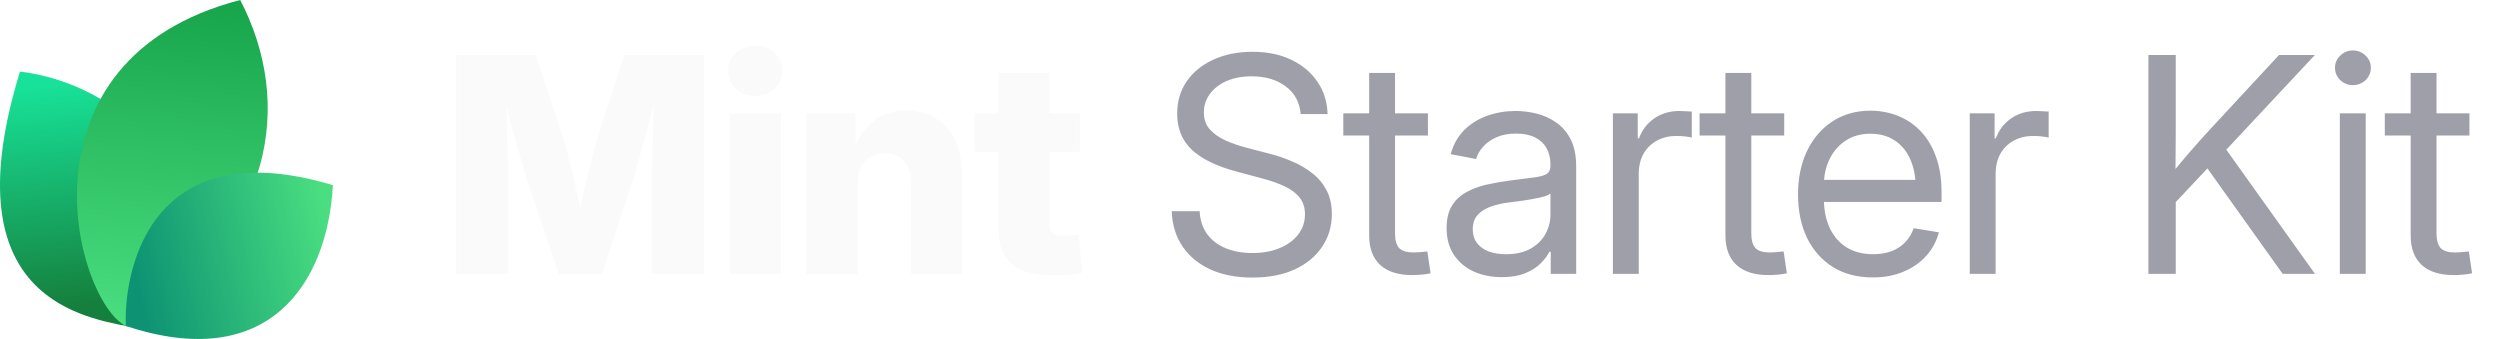
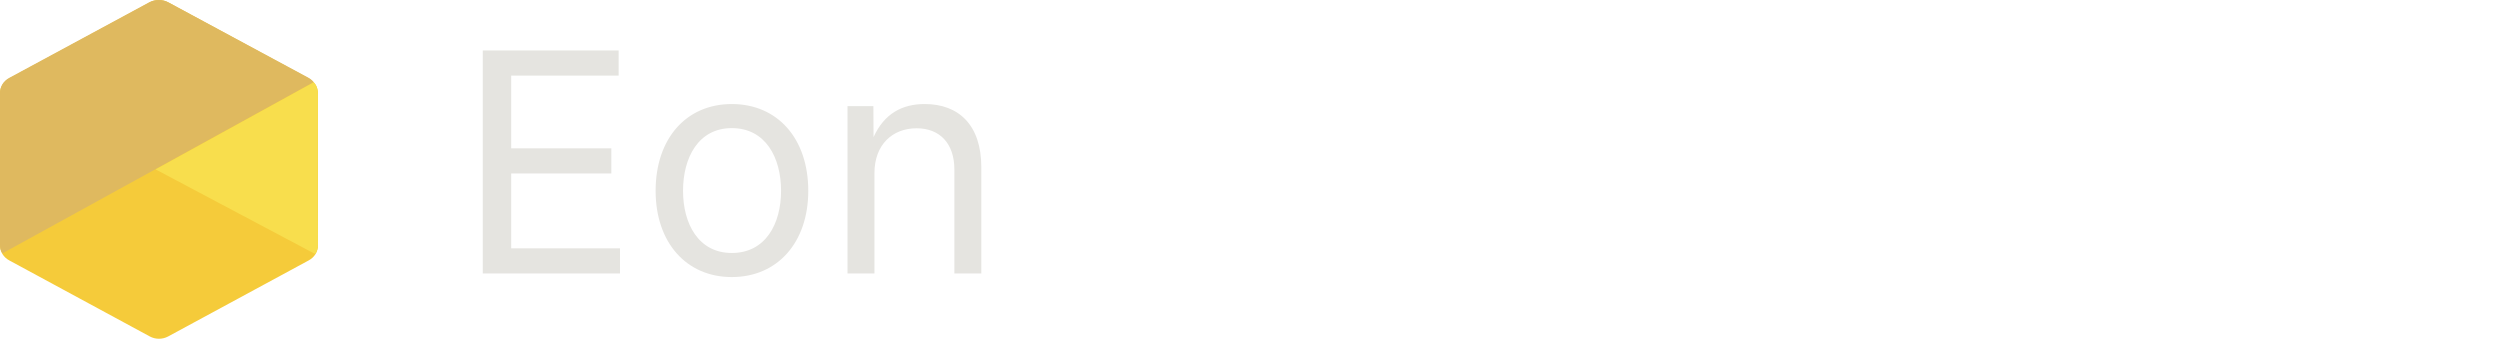
- <svg xmlns="http://www.w3.org/2000/svg" width="177" height="24" viewBox="0 0 177 24" fill="none">
-   <path d="M9.061 23.108C5.268 22.377 -3.391 20.627 1.417 5.064C9.634 6.099 16.973 14.064 9.061 23.108Z" fill="url(#paint0_linear_17557_2145)" />
-   <path d="M8.919 23.094C5.276 21.222 0.784 4.209 17.007 0C20.757 7.193 19.621 16.545 8.919 23.094Z" fill="url(#paint1_linear_17557_2145)" />
-   <path d="M8.914 23.079C8.735 19.882 10.159 9.085 23.57 13.111C23.181 20.123 18.984 26.418 8.914 23.079Z" fill="url(#paint2_linear_17557_2145)" />
-   <path d="M32.301 19.392V3.894H37.938L39.925 9.948C40.036 10.315 40.164 10.787 40.31 11.362C40.462 11.938 40.611 12.552 40.757 13.204C40.91 13.855 41.048 14.483 41.173 15.086C41.305 15.682 41.412 16.192 41.495 16.615H40.695C40.771 16.192 40.871 15.682 40.996 15.086C41.128 14.49 41.267 13.866 41.412 13.214C41.565 12.562 41.714 11.948 41.86 11.373C42.005 10.79 42.133 10.315 42.244 9.948L44.2 3.894H49.848V19.392H46.166V12.704C46.166 12.357 46.173 11.917 46.187 11.383C46.2 10.849 46.214 10.27 46.228 9.646C46.249 9.022 46.266 8.391 46.28 7.753C46.301 7.115 46.311 6.519 46.311 5.964H46.623C46.485 6.561 46.332 7.181 46.166 7.826C45.999 8.471 45.833 9.102 45.666 9.719C45.507 10.336 45.351 10.901 45.198 11.414C45.053 11.928 44.928 12.357 44.824 12.704L42.608 19.392H39.561L37.314 12.704C37.203 12.357 37.072 11.928 36.919 11.414C36.773 10.901 36.614 10.34 36.441 9.729C36.274 9.112 36.104 8.481 35.931 7.836C35.764 7.192 35.608 6.567 35.463 5.964H35.827C35.834 6.512 35.844 7.105 35.858 7.743C35.872 8.374 35.886 9.005 35.9 9.636C35.92 10.26 35.938 10.839 35.952 11.373C35.965 11.907 35.972 12.351 35.972 12.704V19.392H32.301ZM51.668 19.392V8.024H55.288V19.392H51.668ZM53.468 6.786C52.927 6.786 52.473 6.616 52.105 6.276C51.738 5.93 51.554 5.507 51.554 5.007C51.554 4.508 51.738 4.088 52.105 3.749C52.473 3.409 52.927 3.239 53.468 3.239C54.009 3.239 54.463 3.409 54.83 3.749C55.198 4.082 55.382 4.501 55.382 5.007C55.382 5.507 55.198 5.93 54.83 6.276C54.463 6.616 54.009 6.786 53.468 6.786ZM60.708 13.027V19.392H57.088V8.024H60.551L60.593 10.967H60.281C60.593 10.024 61.061 9.268 61.685 8.7C62.309 8.124 63.138 7.836 64.171 7.836C64.975 7.836 65.672 8.017 66.262 8.377C66.851 8.731 67.302 9.234 67.614 9.885C67.933 10.537 68.092 11.307 68.092 12.194V19.392H64.483V12.912C64.483 12.26 64.32 11.754 63.994 11.394C63.675 11.033 63.221 10.853 62.632 10.853C62.25 10.853 61.914 10.936 61.623 11.102C61.332 11.269 61.106 11.515 60.947 11.841C60.787 12.16 60.708 12.555 60.708 13.027ZM76.456 8.024V10.749H69.008V8.024H76.456ZM70.683 5.163H74.292V15.783C74.292 16.102 74.361 16.334 74.5 16.48C74.646 16.625 74.899 16.698 75.259 16.698C75.405 16.698 75.596 16.688 75.831 16.667C76.074 16.646 76.251 16.629 76.362 16.615L76.632 19.309C76.313 19.378 75.963 19.427 75.582 19.455C75.207 19.482 74.836 19.496 74.469 19.496C73.2 19.496 72.25 19.222 71.619 18.674C70.995 18.127 70.683 17.308 70.683 16.22V5.163Z" fill="#FAFAFA" />
-   <path d="M88.667 19.652C87.523 19.652 86.528 19.458 85.682 19.07C84.843 18.681 84.188 18.137 83.716 17.437C83.245 16.736 82.992 15.908 82.957 14.951H84.933C84.968 15.596 85.148 16.14 85.474 16.584C85.8 17.021 86.24 17.354 86.795 17.582C87.35 17.804 87.974 17.915 88.667 17.915C89.388 17.915 90.026 17.801 90.581 17.572C91.143 17.343 91.583 17.024 91.902 16.615C92.228 16.199 92.391 15.717 92.391 15.169C92.391 14.698 92.266 14.306 92.017 13.994C91.767 13.675 91.413 13.408 90.956 13.193C90.498 12.978 89.954 12.787 89.323 12.621L87.502 12.132C86.123 11.765 85.082 11.255 84.382 10.603C83.689 9.944 83.342 9.095 83.342 8.055C83.342 7.174 83.571 6.404 84.028 5.746C84.486 5.087 85.117 4.577 85.921 4.217C86.726 3.849 87.645 3.666 88.678 3.666C89.718 3.666 90.63 3.853 91.413 4.227C92.204 4.602 92.824 5.122 93.275 5.787C93.726 6.446 93.965 7.209 93.993 8.076H92.089C92.013 7.23 91.656 6.574 91.018 6.11C90.387 5.638 89.586 5.403 88.615 5.403C87.95 5.403 87.36 5.513 86.847 5.735C86.341 5.957 85.946 6.262 85.661 6.651C85.377 7.032 85.235 7.469 85.235 7.961C85.235 8.447 85.377 8.849 85.661 9.168C85.946 9.48 86.317 9.74 86.774 9.948C87.232 10.149 87.724 10.319 88.251 10.457L89.884 10.884C90.439 11.023 90.977 11.206 91.496 11.435C92.023 11.657 92.495 11.934 92.911 12.267C93.334 12.593 93.67 12.995 93.92 13.474C94.17 13.945 94.294 14.504 94.294 15.149C94.294 16.015 94.066 16.788 93.608 17.468C93.157 18.148 92.512 18.681 91.673 19.07C90.834 19.458 89.832 19.652 88.667 19.652ZM101.097 8.024V9.594H95.106V8.024H101.097ZM96.937 5.163H98.767V16.521C98.767 17 98.865 17.347 99.059 17.562C99.26 17.77 99.6 17.874 100.078 17.874C100.21 17.874 100.366 17.867 100.546 17.853C100.733 17.832 100.903 17.815 101.056 17.801L101.285 19.351C101.097 19.392 100.886 19.423 100.65 19.444C100.414 19.465 100.189 19.475 99.974 19.475C98.996 19.475 98.244 19.236 97.717 18.758C97.197 18.272 96.937 17.579 96.937 16.677V5.163ZM106.33 19.621C105.595 19.621 104.932 19.489 104.343 19.226C103.754 18.955 103.285 18.564 102.939 18.05C102.592 17.53 102.419 16.896 102.419 16.147C102.419 15.495 102.547 14.965 102.804 14.556C103.06 14.146 103.403 13.828 103.833 13.599C104.263 13.363 104.742 13.186 105.269 13.068C105.796 12.95 106.333 12.857 106.881 12.787C107.574 12.69 108.132 12.617 108.555 12.569C108.978 12.52 109.287 12.441 109.481 12.33C109.675 12.212 109.772 12.014 109.772 11.737V11.654C109.772 11.203 109.679 10.815 109.492 10.489C109.311 10.163 109.041 9.91 108.68 9.729C108.32 9.549 107.872 9.459 107.338 9.459C106.805 9.459 106.34 9.546 105.945 9.719C105.556 9.892 105.241 10.118 104.998 10.395C104.755 10.665 104.593 10.953 104.509 11.258L102.71 10.915C102.897 10.222 103.22 9.65 103.677 9.199C104.135 8.748 104.679 8.412 105.31 8.19C105.941 7.968 106.607 7.857 107.307 7.857C107.8 7.857 108.295 7.92 108.795 8.044C109.301 8.169 109.765 8.381 110.188 8.679C110.611 8.97 110.951 9.369 111.208 9.875C111.464 10.374 111.593 11.005 111.593 11.768V19.392H109.793V17.822H109.7C109.568 18.085 109.363 18.359 109.086 18.643C108.809 18.921 108.444 19.153 107.994 19.34C107.543 19.527 106.988 19.621 106.33 19.621ZM106.621 17.998C107.321 17.998 107.904 17.867 108.368 17.603C108.84 17.333 109.19 16.986 109.419 16.563C109.654 16.133 109.772 15.682 109.772 15.211V13.692C109.703 13.769 109.554 13.841 109.325 13.911C109.096 13.973 108.829 14.032 108.524 14.088C108.226 14.143 107.921 14.192 107.609 14.233C107.304 14.275 107.033 14.309 106.798 14.337C106.354 14.393 105.938 14.49 105.549 14.628C105.168 14.76 104.86 14.954 104.624 15.211C104.388 15.467 104.27 15.811 104.27 16.241C104.27 16.615 104.367 16.934 104.561 17.198C104.762 17.461 105.04 17.662 105.393 17.801C105.747 17.933 106.156 17.998 106.621 17.998ZM114.193 19.392V8.024H115.951V9.792H116.045C116.253 9.209 116.61 8.741 117.116 8.388C117.622 8.034 118.219 7.857 118.905 7.857C119.058 7.857 119.217 7.864 119.384 7.878C119.55 7.885 119.682 7.892 119.779 7.899V9.74C119.716 9.719 119.578 9.695 119.363 9.667C119.155 9.639 118.922 9.625 118.666 9.625C118.174 9.625 117.726 9.733 117.324 9.948C116.922 10.163 116.603 10.471 116.367 10.874C116.138 11.276 116.024 11.758 116.024 12.319V19.392H114.193ZM126.322 8.024V9.594H120.33V8.024H126.322ZM122.161 5.163H123.992V16.521C123.992 17 124.089 17.347 124.283 17.562C124.484 17.77 124.824 17.874 125.302 17.874C125.434 17.874 125.59 17.867 125.77 17.853C125.958 17.832 126.127 17.815 126.28 17.801L126.509 19.351C126.322 19.392 126.11 19.423 125.874 19.444C125.639 19.465 125.413 19.475 125.198 19.475C124.221 19.475 123.468 19.236 122.941 18.758C122.421 18.272 122.161 17.579 122.161 16.677V5.163ZM132.604 19.642C131.502 19.642 130.555 19.396 129.765 18.903C128.974 18.404 128.364 17.714 127.934 16.834C127.511 15.946 127.3 14.927 127.3 13.775C127.3 12.611 127.511 11.584 127.934 10.697C128.364 9.802 128.964 9.102 129.734 8.596C130.51 8.089 131.408 7.836 132.428 7.836C133.1 7.836 133.738 7.954 134.341 8.19C134.952 8.426 135.489 8.783 135.954 9.261C136.425 9.74 136.793 10.343 137.056 11.071C137.327 11.792 137.462 12.645 137.462 13.63V14.296H128.433V12.735H136.463L135.631 13.297C135.631 12.541 135.506 11.876 135.257 11.3C135.007 10.725 134.643 10.277 134.165 9.958C133.686 9.632 133.107 9.469 132.428 9.469C131.748 9.469 131.162 9.632 130.67 9.958C130.177 10.284 129.796 10.725 129.526 11.279C129.262 11.827 129.13 12.441 129.13 13.12V14.046C129.13 14.864 129.273 15.572 129.557 16.168C129.841 16.757 130.243 17.211 130.763 17.53C131.283 17.842 131.901 17.998 132.615 17.998C133.093 17.998 133.523 17.929 133.905 17.79C134.293 17.645 134.619 17.433 134.882 17.156C135.153 16.879 135.354 16.546 135.486 16.157L137.275 16.449C137.108 17.08 136.81 17.634 136.38 18.113C135.95 18.591 135.413 18.966 134.768 19.236C134.123 19.507 133.402 19.642 132.604 19.642ZM139.459 19.392V8.024H141.217V9.792H141.311C141.519 9.209 141.876 8.741 142.382 8.388C142.888 8.034 143.485 7.857 144.171 7.857C144.324 7.857 144.483 7.864 144.649 7.878C144.816 7.885 144.948 7.892 145.045 7.899V9.74C144.982 9.719 144.844 9.695 144.629 9.667C144.421 9.639 144.188 9.625 143.932 9.625C143.439 9.625 142.992 9.733 142.59 9.948C142.188 10.163 141.869 10.471 141.633 10.874C141.404 11.276 141.29 11.758 141.29 12.319V19.392H139.459ZM153.429 14.961V12.715C153.783 12.257 154.136 11.82 154.49 11.404C154.844 10.981 155.204 10.565 155.572 10.156C155.939 9.74 156.314 9.327 156.695 8.918L161.355 3.894H163.893L157.277 10.967H157.184L153.429 14.961ZM152.108 19.392V3.894H154.043V9.241L154.022 12.559L154.043 13.505V19.392H152.108ZM161.615 19.392L155.967 11.477L157.173 9.969L163.903 19.392H161.615ZM165.661 19.392V8.024H167.492V19.392H165.661ZM166.587 6.027C166.24 6.027 165.942 5.909 165.692 5.673C165.443 5.43 165.318 5.139 165.318 4.799C165.318 4.459 165.443 4.172 165.692 3.936C165.942 3.693 166.24 3.572 166.587 3.572C166.934 3.572 167.232 3.693 167.482 3.936C167.731 4.172 167.856 4.459 167.856 4.799C167.856 5.139 167.731 5.43 167.482 5.673C167.232 5.909 166.934 6.027 166.587 6.027ZM174.836 8.024V9.594H168.844V8.024H174.836ZM170.675 5.163H172.506V16.521C172.506 17 172.603 17.347 172.797 17.562C172.998 17.77 173.338 17.874 173.816 17.874C173.948 17.874 174.104 17.867 174.284 17.853C174.472 17.832 174.641 17.815 174.794 17.801L175.023 19.351C174.836 19.392 174.624 19.423 174.388 19.444C174.153 19.465 173.927 19.475 173.712 19.475C172.735 19.475 171.982 19.236 171.455 18.758C170.935 18.272 170.675 17.579 170.675 16.677V5.163Z" fill="#9F9FA9" />
-   <defs>
-     <linearGradient id="paint0_linear_17557_2145" x1="3.776" y1="5.916" x2="5.232" y2="21.559" gradientUnits="userSpaceOnUse">
-       <stop stop-color="#18E299" />
-       <stop offset="1" stop-color="#15803D" />
-     </linearGradient>
-     <linearGradient id="paint1_linear_17557_2145" x1="12.171" y1="-0.718" x2="10.19" y2="22.983" gradientUnits="userSpaceOnUse">
-       <stop stop-color="#16A34A" />
-       <stop offset="1" stop-color="#4ADE80" />
-     </linearGradient>
-     <linearGradient id="paint2_linear_17557_2145" x1="23.133" y1="15.353" x2="9.338" y2="18.52" gradientUnits="userSpaceOnUse">
-       <stop stop-color="#4ADE80" />
-       <stop offset="1" stop-color="#0D9373" />
-     </linearGradient>
-   </defs>
+ <svg xmlns="http://www.w3.org/2000/svg" width="100%" height="100%" viewBox="0 0 738 100" version="1.1" xml:space="preserve" style="fill-rule:evenodd;clip-rule:evenodd;stroke-linejoin:round;stroke-miterlimit:2;">
+   <path id="path2" d="M44.223,0.682c1.677,-0.907 3.742,-0.907 5.417,-0c8.287,4.483 33.225,17.978 41.515,22.461c1.677,0.905 2.71,2.581 2.71,4.396l-0,44.921c-0,1.814 -1.033,3.49 -2.71,4.397c-8.287,4.484 -33.226,17.979 -41.515,22.462c-1.678,0.907 -3.743,0.907 -5.417,0c-8.288,-4.483 -33.226,-17.978 -41.515,-22.462c-1.675,-0.907 -2.708,-2.581 -2.708,-4.395l0,-44.921c0,-1.814 1.033,-3.49 2.71,-4.398c8.285,-4.483 33.228,-17.978 41.513,-22.461Z" style="fill:#f5cb3a;" />
+   <path id="path4" d="M0.751,74.772c-0.657,-0.848 -0.751,-1.653 -0.751,-2.736l0,-44.664c0,-1.805 1.03,-3.471 2.703,-4.371c8.257,-4.458 33.111,-17.874 41.369,-22.334c1.672,-0.902 3.937,-0.883 5.61,0.019c8.257,4.457 33.028,17.76 41.285,22.217c0.667,0.362 1.176,0.798 1.63,1.371l-91.846,50.498l0,-0Z" style="fill:#dfb95f;" />
+   <path id="path8" d="M92.593,24.298c1.274,1.15 1.25,2.884 1.25,4.248c-0,9.035 -0.079,34.735 0.022,43.771c0.01,0.943 -0.314,1.936 -0.798,2.683l-47.14,-25l46.666,-25.702Z" style="fill:#f8de4d;" />
+   <g transform="matrix(90.4814,0,0,90.4814,296.657,80.7295)" />
+   <text x="134.559px" y="80.729px" style="font-family:'Inter-Regular', 'Inter';font-size:90.481px;fill:#e5e4e0;">Eon</text>
</svg>
